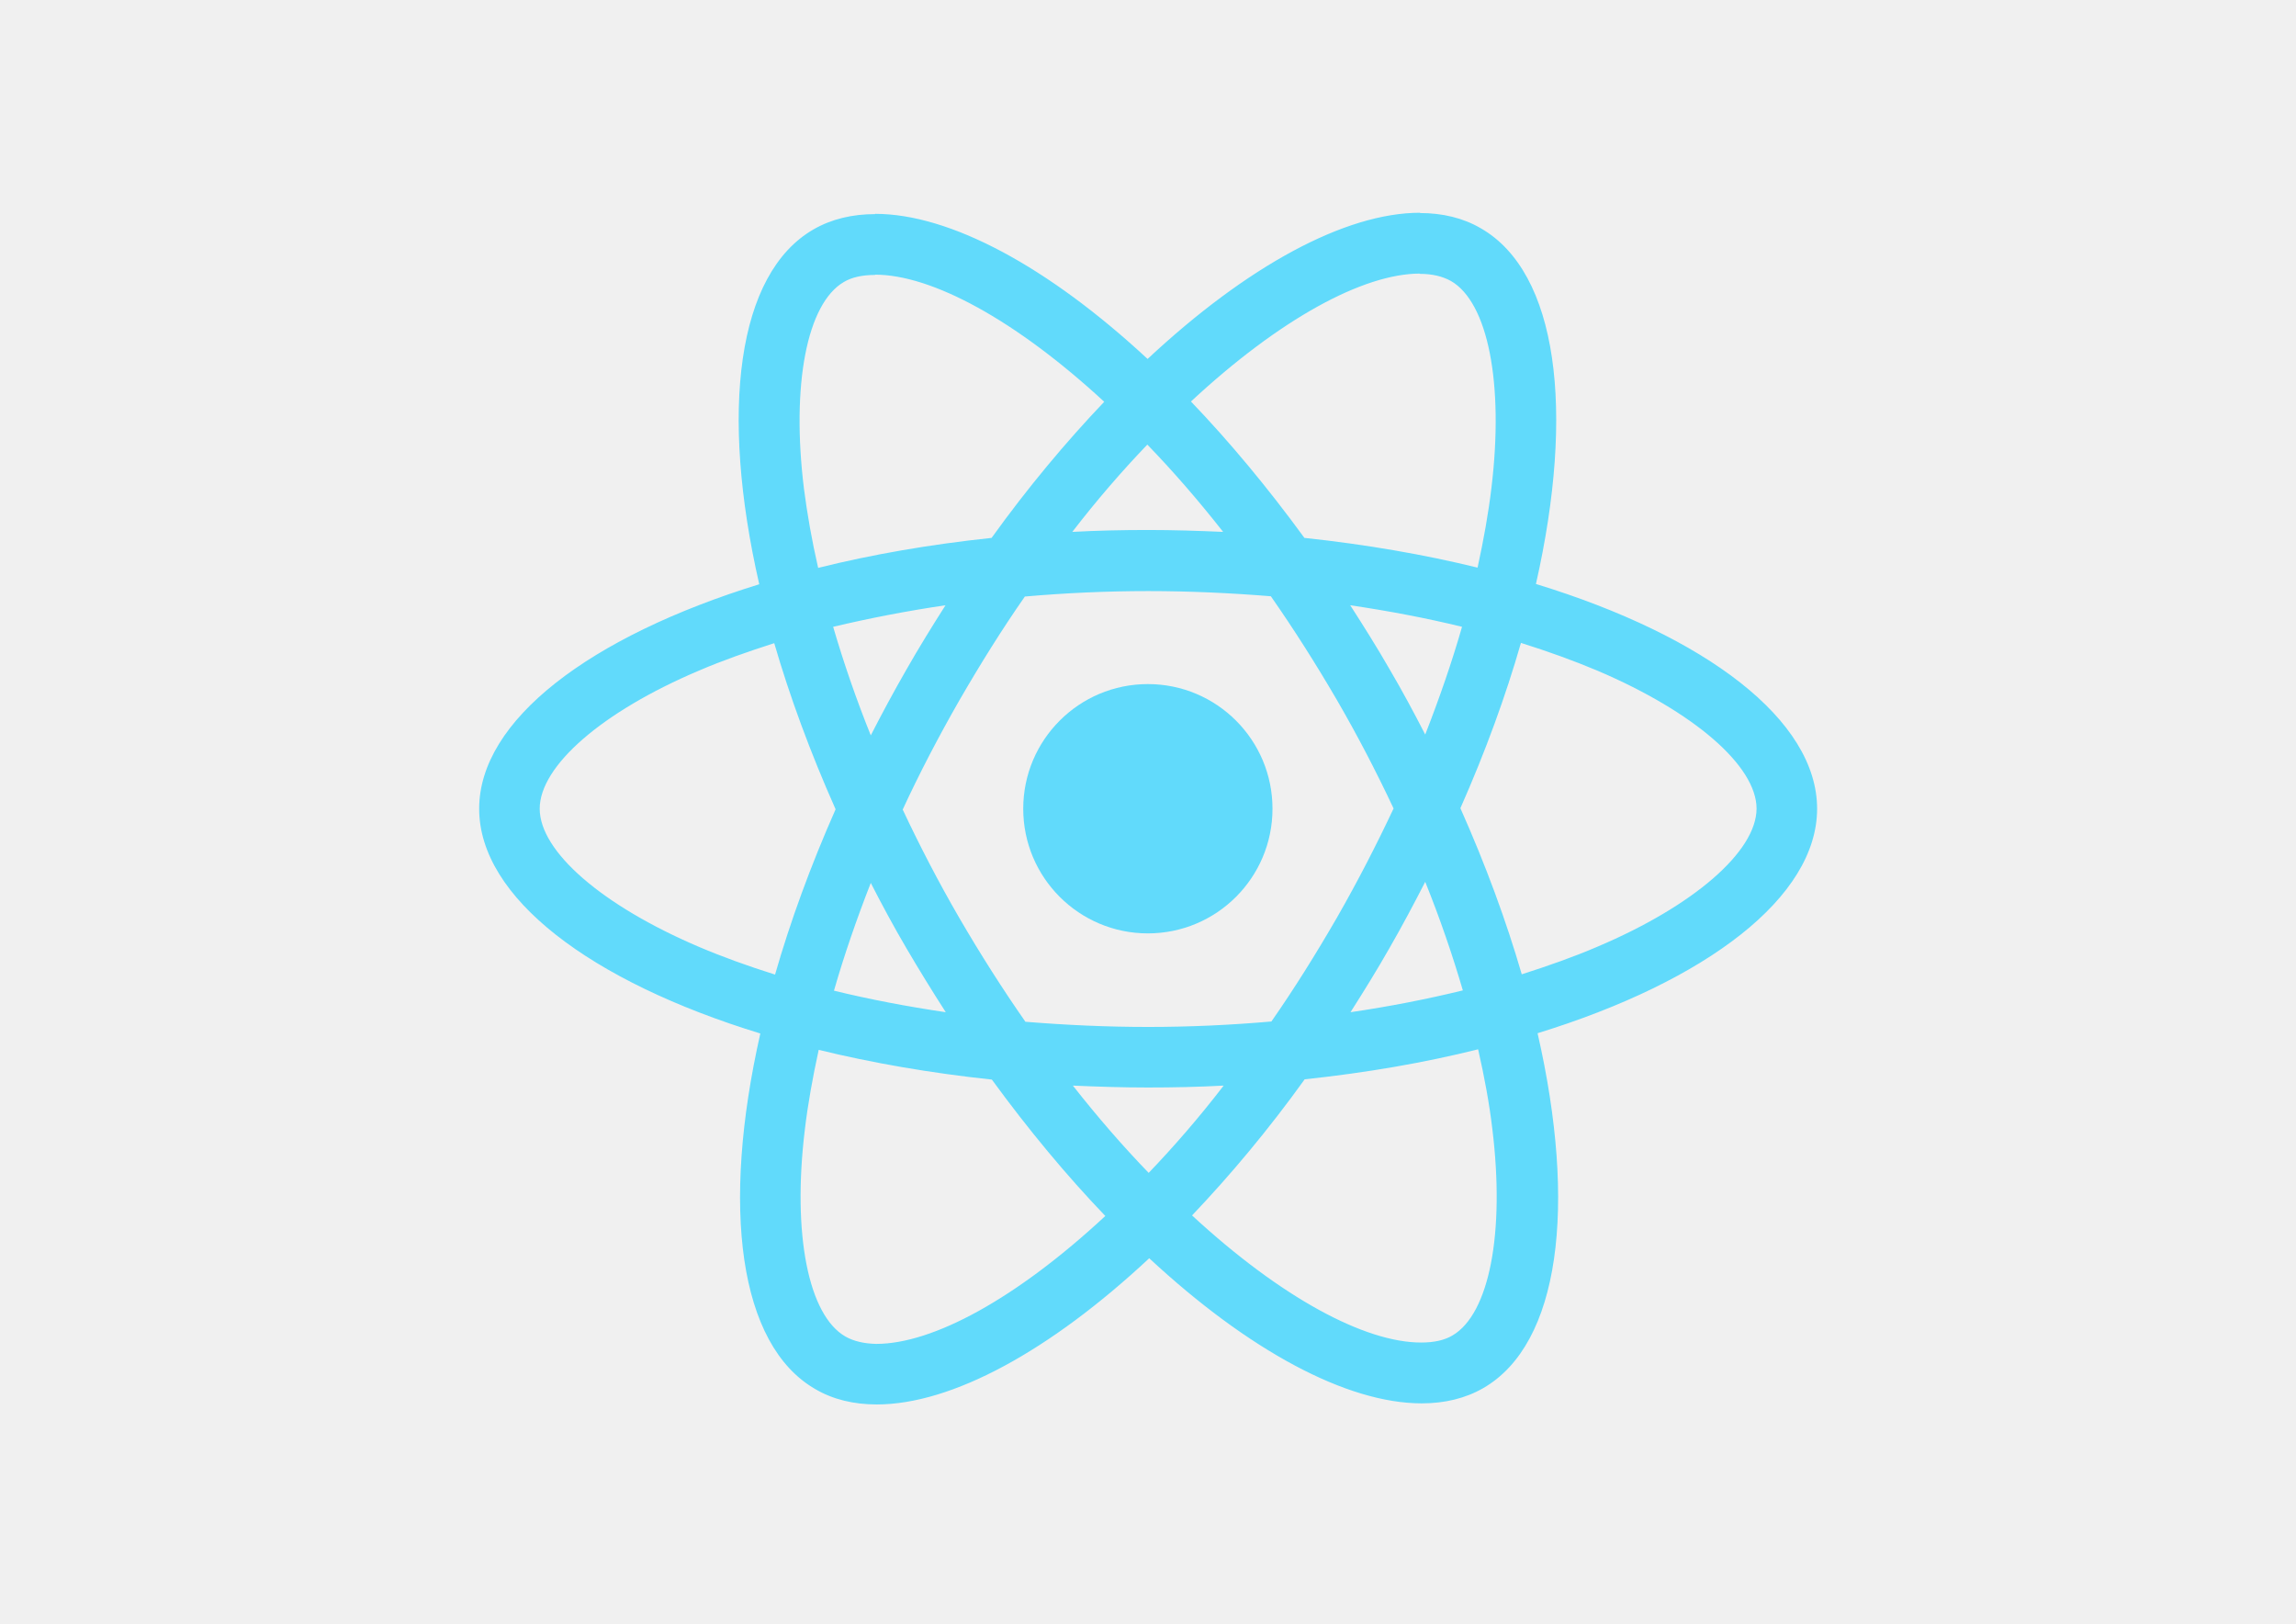
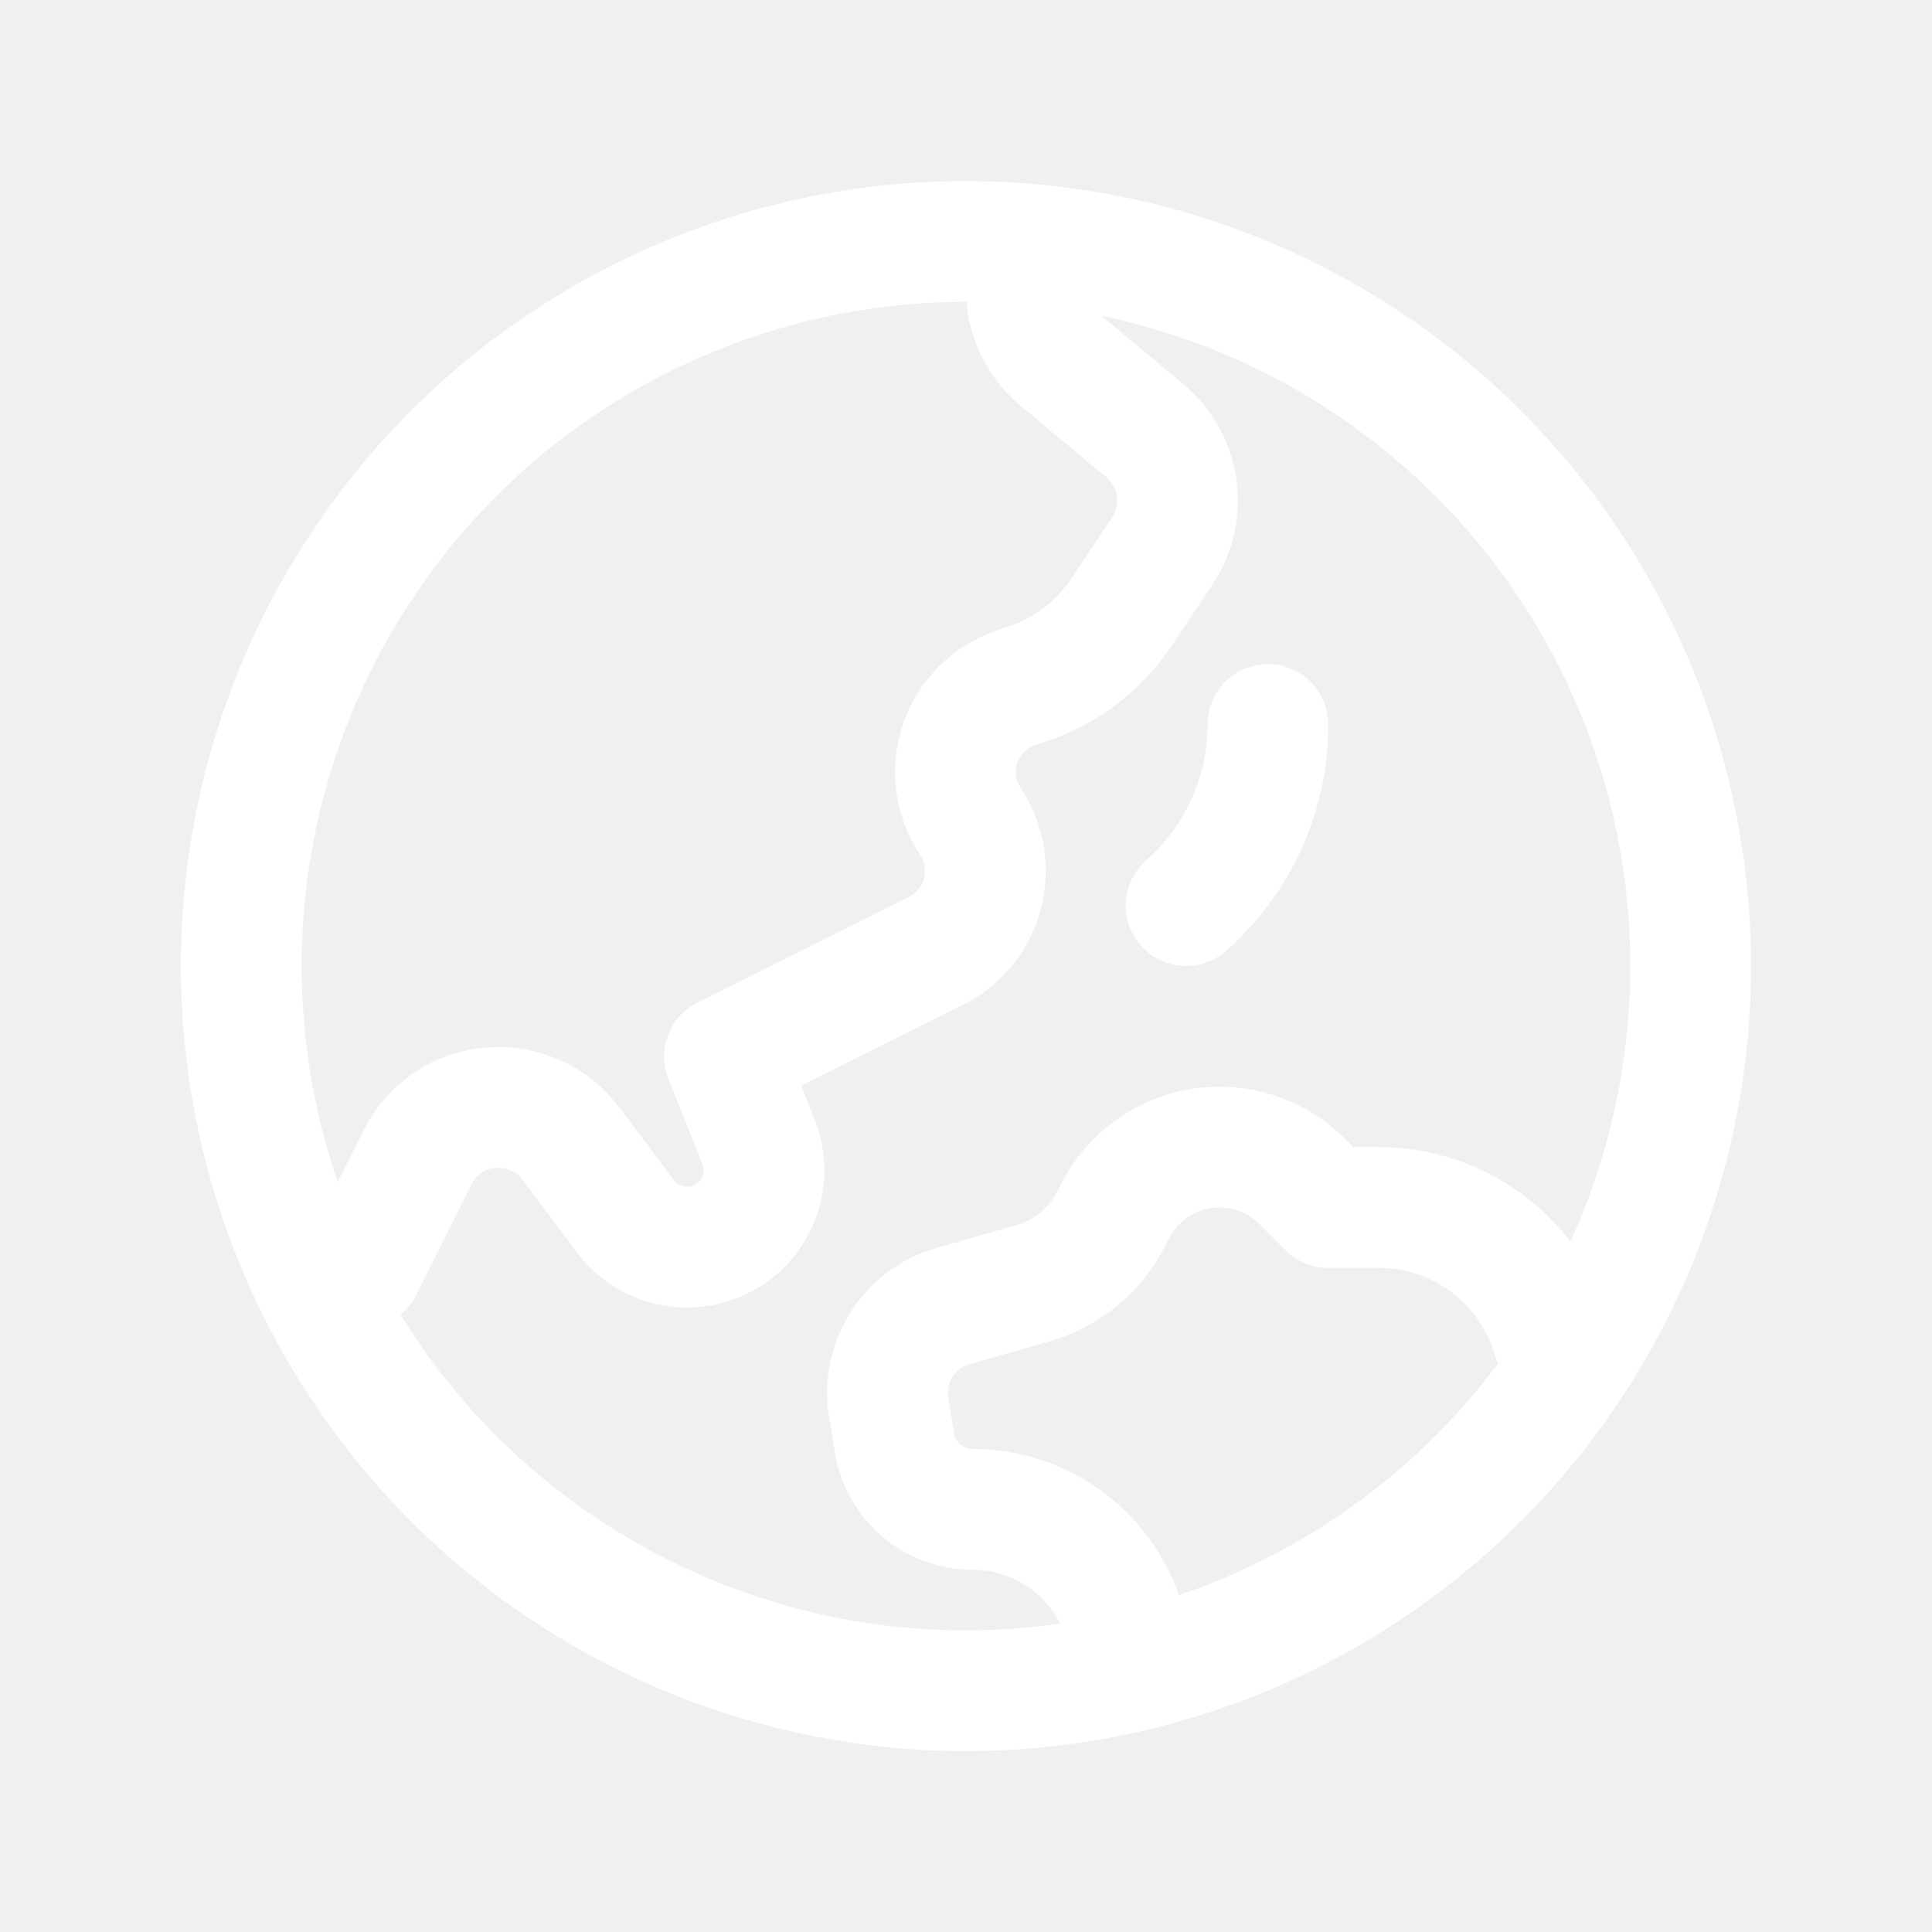
- <svg xmlns="http://www.w3.org/2000/svg" viewBox="0 0 841.9 595.3">
-   <g fill="#61DAFB">
-     <path d="M666.3 296.5c0-32.5-40.7-63.3-103.1-82.4 14.4-63.6 8-114.2-20.2-130.4-6.5-3.8-14.1-5.6-22.4-5.6v22.3c4.6 0 8.3.9 11.4 2.6 13.6 7.8 19.5 37.5 14.9 75.7-1.1 9.4-2.9 19.3-5.1 29.4-19.6-4.8-41-8.5-63.5-10.9-13.5-18.5-27.5-35.3-41.6-50 32.6-30.3 63.2-46.9 84-46.9V78c-27.5 0-63.5 19.6-99.9 53.6-36.4-33.8-72.4-53.2-99.9-53.2v22.3c20.7 0 51.4 16.5 84 46.6-14 14.7-28 31.4-41.3 49.9-22.6 2.4-44 6.1-63.6 11-2.3-10-4-19.7-5.2-29-4.7-38.2 1.1-67.9 14.6-75.8 3-1.8 6.9-2.6 11.5-2.6V78.5c-8.4 0-16 1.8-22.6 5.6-28.1 16.2-34.4 66.7-19.9 130.1-62.2 19.2-102.7 49.9-102.7 82.3 0 32.5 40.7 63.3 103.1 82.4-14.4 63.6-8 114.2 20.2 130.4 6.5 3.8 14.1 5.6 22.5 5.6 27.5 0 63.5-19.6 99.9-53.6 36.4 33.8 72.4 53.2 99.9 53.2 8.4 0 16-1.8 22.6-5.6 28.1-16.2 34.4-66.7 19.9-130.1 62-19.1 102.5-49.9 102.5-82.3zm-130.2-66.7c-3.7 12.9-8.3 26.2-13.5 39.5-4.1-8-8.4-16-13.1-24-4.6-8-9.5-15.8-14.4-23.4 14.2 2.1 27.9 4.7 41 7.9zm-45.8 106.5c-7.8 13.5-15.8 26.3-24.1 38.2-14.9 1.3-30 2-45.2 2-15.1 0-30.2-.7-45-1.9-8.3-11.9-16.4-24.6-24.2-38-7.6-13.1-14.5-26.4-20.8-39.8 6.2-13.4 13.2-26.8 20.7-39.9 7.8-13.5 15.8-26.3 24.1-38.2 14.9-1.3 30-2 45.2-2 15.1 0 30.2.7 45 1.9 8.3 11.9 16.4 24.6 24.2 38 7.6 13.1 14.5 26.4 20.8 39.8-6.3 13.4-13.2 26.8-20.7 39.9zm32.3-13c5.4 13.4 10 26.8 13.8 39.8-13.1 3.2-26.9 5.9-41.2 8 4.9-7.7 9.8-15.6 14.4-23.7 4.6-8 8.9-16.1 13-24.1zM421.2 430c-9.3-9.6-18.6-20.3-27.8-32 9 .4 18.2.7 27.5.7 9.4 0 18.7-.2 27.8-.7-9 11.7-18.3 22.4-27.5 32zm-74.4-58.9c-14.2-2.1-27.9-4.7-41-7.9 3.7-12.9 8.3-26.2 13.5-39.5 4.1 8 8.4 16 13.1 24 4.7 8 9.5 15.8 14.4 23.4zM420.7 163c9.3 9.6 18.6 20.3 27.8 32-9-.4-18.2-.7-27.5-.7-9.4 0-18.7.2-27.8.7 9-11.7 18.3-22.4 27.5-32zm-74 58.9c-4.9 7.7-9.8 15.6-14.4 23.7-4.6 8-8.9 16-13 24-5.4-13.4-10-26.8-13.8-39.8 13.1-3.1 26.9-5.8 41.2-7.9zm-90.5 125.2c-35.4-15.1-58.3-34.9-58.3-50.6 0-15.7 22.9-35.6 58.3-50.6 8.6-3.7 18-7 27.7-10.1 5.7 19.6 13.2 40 22.5 60.9-9.2 20.8-16.6 41.1-22.2 60.6-9.9-3.1-19.3-6.5-28-10.2zM310 490c-13.6-7.8-19.5-37.5-14.9-75.7 1.1-9.4 2.9-19.3 5.1-29.4 19.6 4.8 41 8.5 63.5 10.9 13.5 18.5 27.5 35.3 41.6 50-32.6 30.3-63.2 46.9-84 46.9-4.5-.1-8.3-1-11.3-2.7zm237.2-76.2c4.7 38.2-1.1 67.9-14.6 75.8-3 1.8-6.9 2.6-11.5 2.6-20.7 0-51.4-16.5-84-46.6 14-14.7 28-31.4 41.3-49.9 22.6-2.4 44-6.1 63.6-11 2.3 10.1 4.1 19.8 5.2 29.1zm38.5-66.7c-8.6 3.7-18 7-27.7 10.1-5.7-19.6-13.2-40-22.5-60.9 9.2-20.8 16.6-41.1 22.2-60.6 9.9 3.1 19.3 6.5 28.1 10.2 35.4 15.1 58.3 34.9 58.3 50.6-.1 15.7-23 35.6-58.4 50.6zM320.8 78.4z" />
-     <circle cx="420.9" cy="296.5" r="45.7" />
-     <path d="M520.5 78.1z" />
-   </g>
+ <svg xmlns="http://www.w3.org/2000/svg" fill="none" viewBox="0 0 24 24" stroke-width="1.5" stroke="#fff" class="w-6 h-6">
+   <path stroke-linecap="round" stroke-linejoin="round" d="M12.75 3.03v.568c0 .334.148.65.405.864l1.068.89c.442.369.535 1.01.216 1.49l-.51.766a2.25 2.25 0 01-1.161.886l-.143.048a1.107 1.107 0 00-.57 1.664c.369.555.169 1.307-.427 1.605L9 13.125l.423 1.059a.956.956 0 01-1.652.928l-.679-.906a1.125 1.125 0 00-1.906.172L4.5 15.75l-.612.153M12.75 3.031a9 9 0 00-8.862 12.872M12.75 3.031a9 9 0 016.69 14.036m0 0l-.177-.529A2.25 2.25 0 0017.128 15H16.5l-.324-.324a1.453 1.453 0 00-2.328.377l-.036.073a1.586 1.586 0 01-.982.816l-.99.282c-.55.157-.894.702-.8 1.267l.073.438c.08.474.49.821.97.821.846 0 1.598.542 1.865 1.345l.215.643m5.276-3.67a9.012 9.012 0 01-5.276 3.67m0 0a9 9 0 01-10.275-4.835M15.75 9c0 .896-.393 1.7-1.016 2.25" />
</svg>
